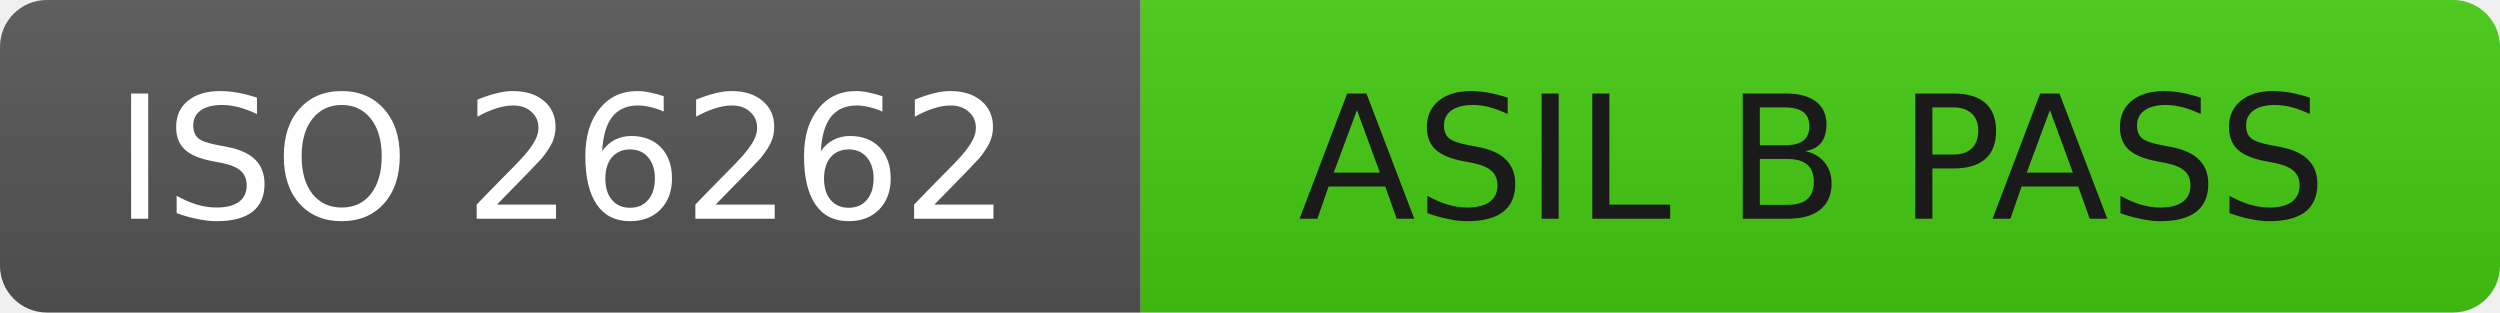
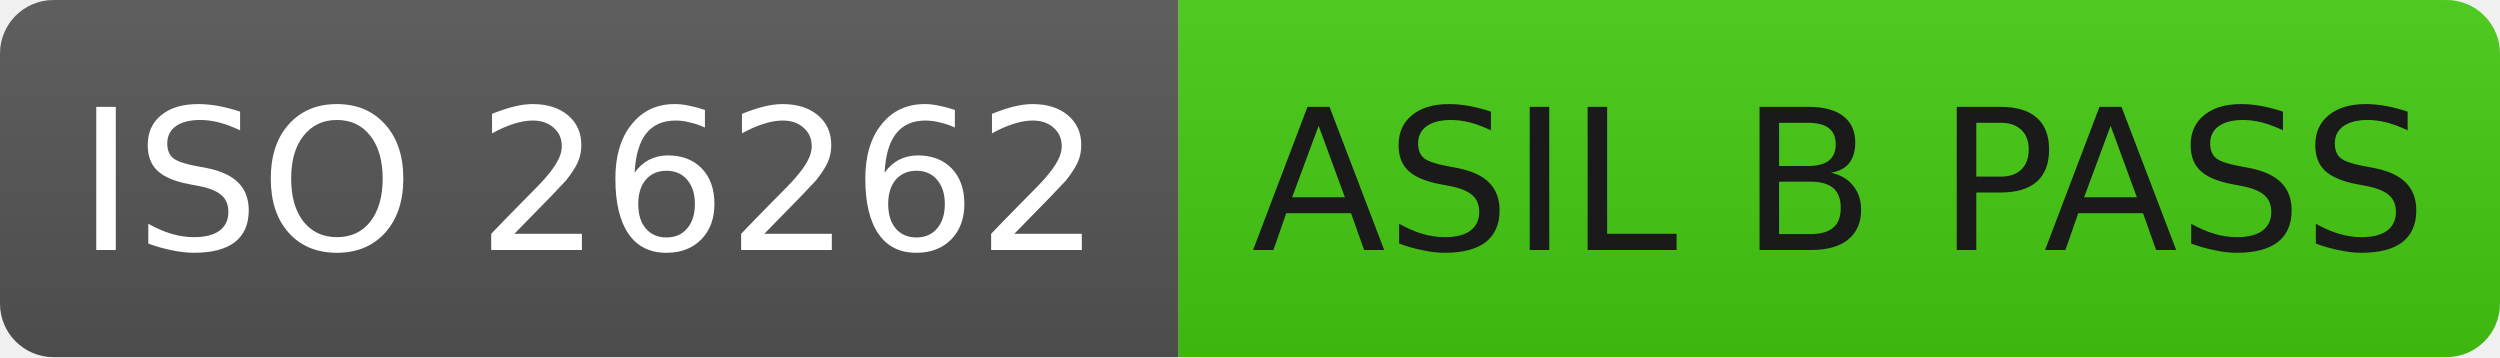
- <svg xmlns="http://www.w3.org/2000/svg" width="160" height="20">
+ <svg xmlns="http://www.w3.org/2000/svg" width="140" height="20">
  <linearGradient id="b" x2="0" y2="100%">
    <stop offset="0" stop-color="#bbb" stop-opacity=".1" />
    <stop offset="1" stop-opacity=".1" />
  </linearGradient>
  <clipPath id="r">
-     <rect width="160" height="20" rx="3" fill="#fff" />
+     <rect width="140" height="20" rx="3" fill="#fff" />
  </clipPath>
  <g clip-path="url(#r)">
-     <rect width="73" height="20" fill="#555" />
-     <rect x="73" width="87" height="20" fill="#4c1" />
-     <rect width="160" height="20" fill="url(#b)" />
+     <rect width="66" height="20" fill="#555" />
+     <rect x="66" width="74" height="20" fill="#4c1" />
+     <rect width="140" height="20" fill="url(#b)" />
  </g>
  <g fill="#fff" font-family="DejaVu Sans,Verdana,Geneva,sans-serif" font-size="11">
-     <text x="36" y="14" text-anchor="middle">ISO 26262</text>
-     <text x="116" y="14" fill="#1a1a1a" text-anchor="middle">ASIL B PASS</text>
+     <text x="33" y="14" text-anchor="middle">ISO 26262</text>
+     <text x="103" y="14" fill="#1a1a1a" text-anchor="middle">ASIL B PASS</text>
  </g>
</svg>
